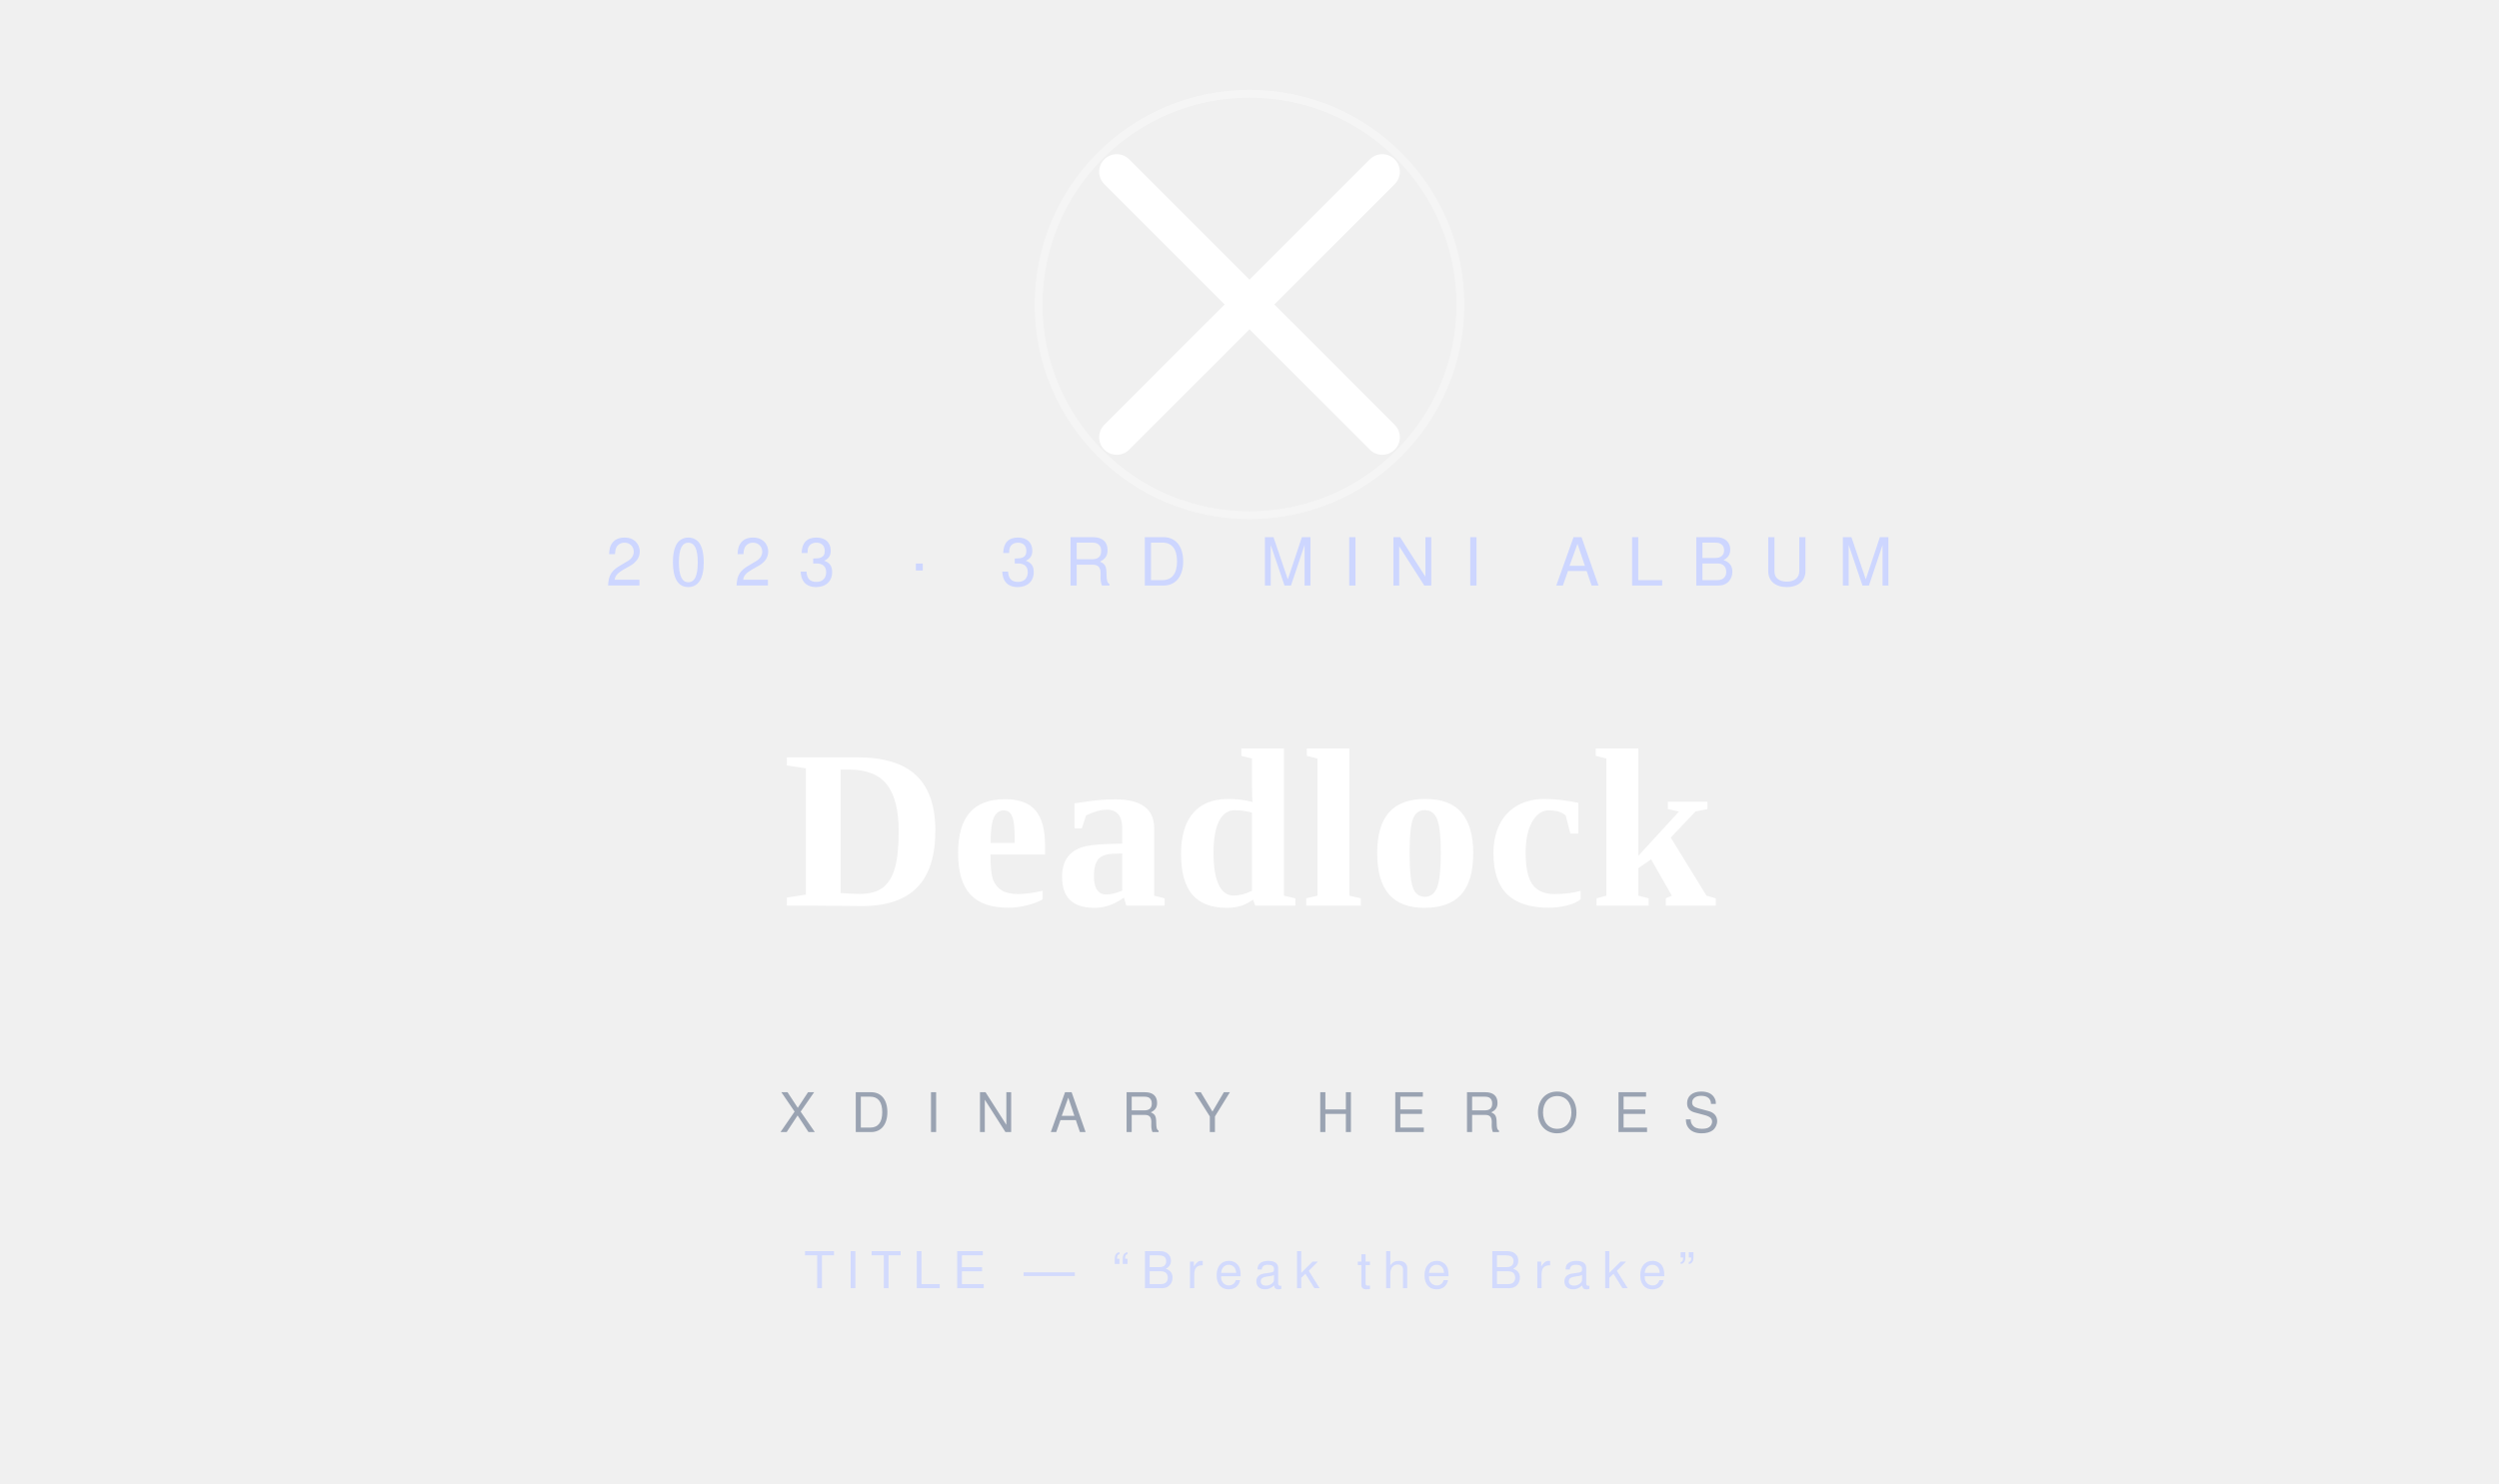
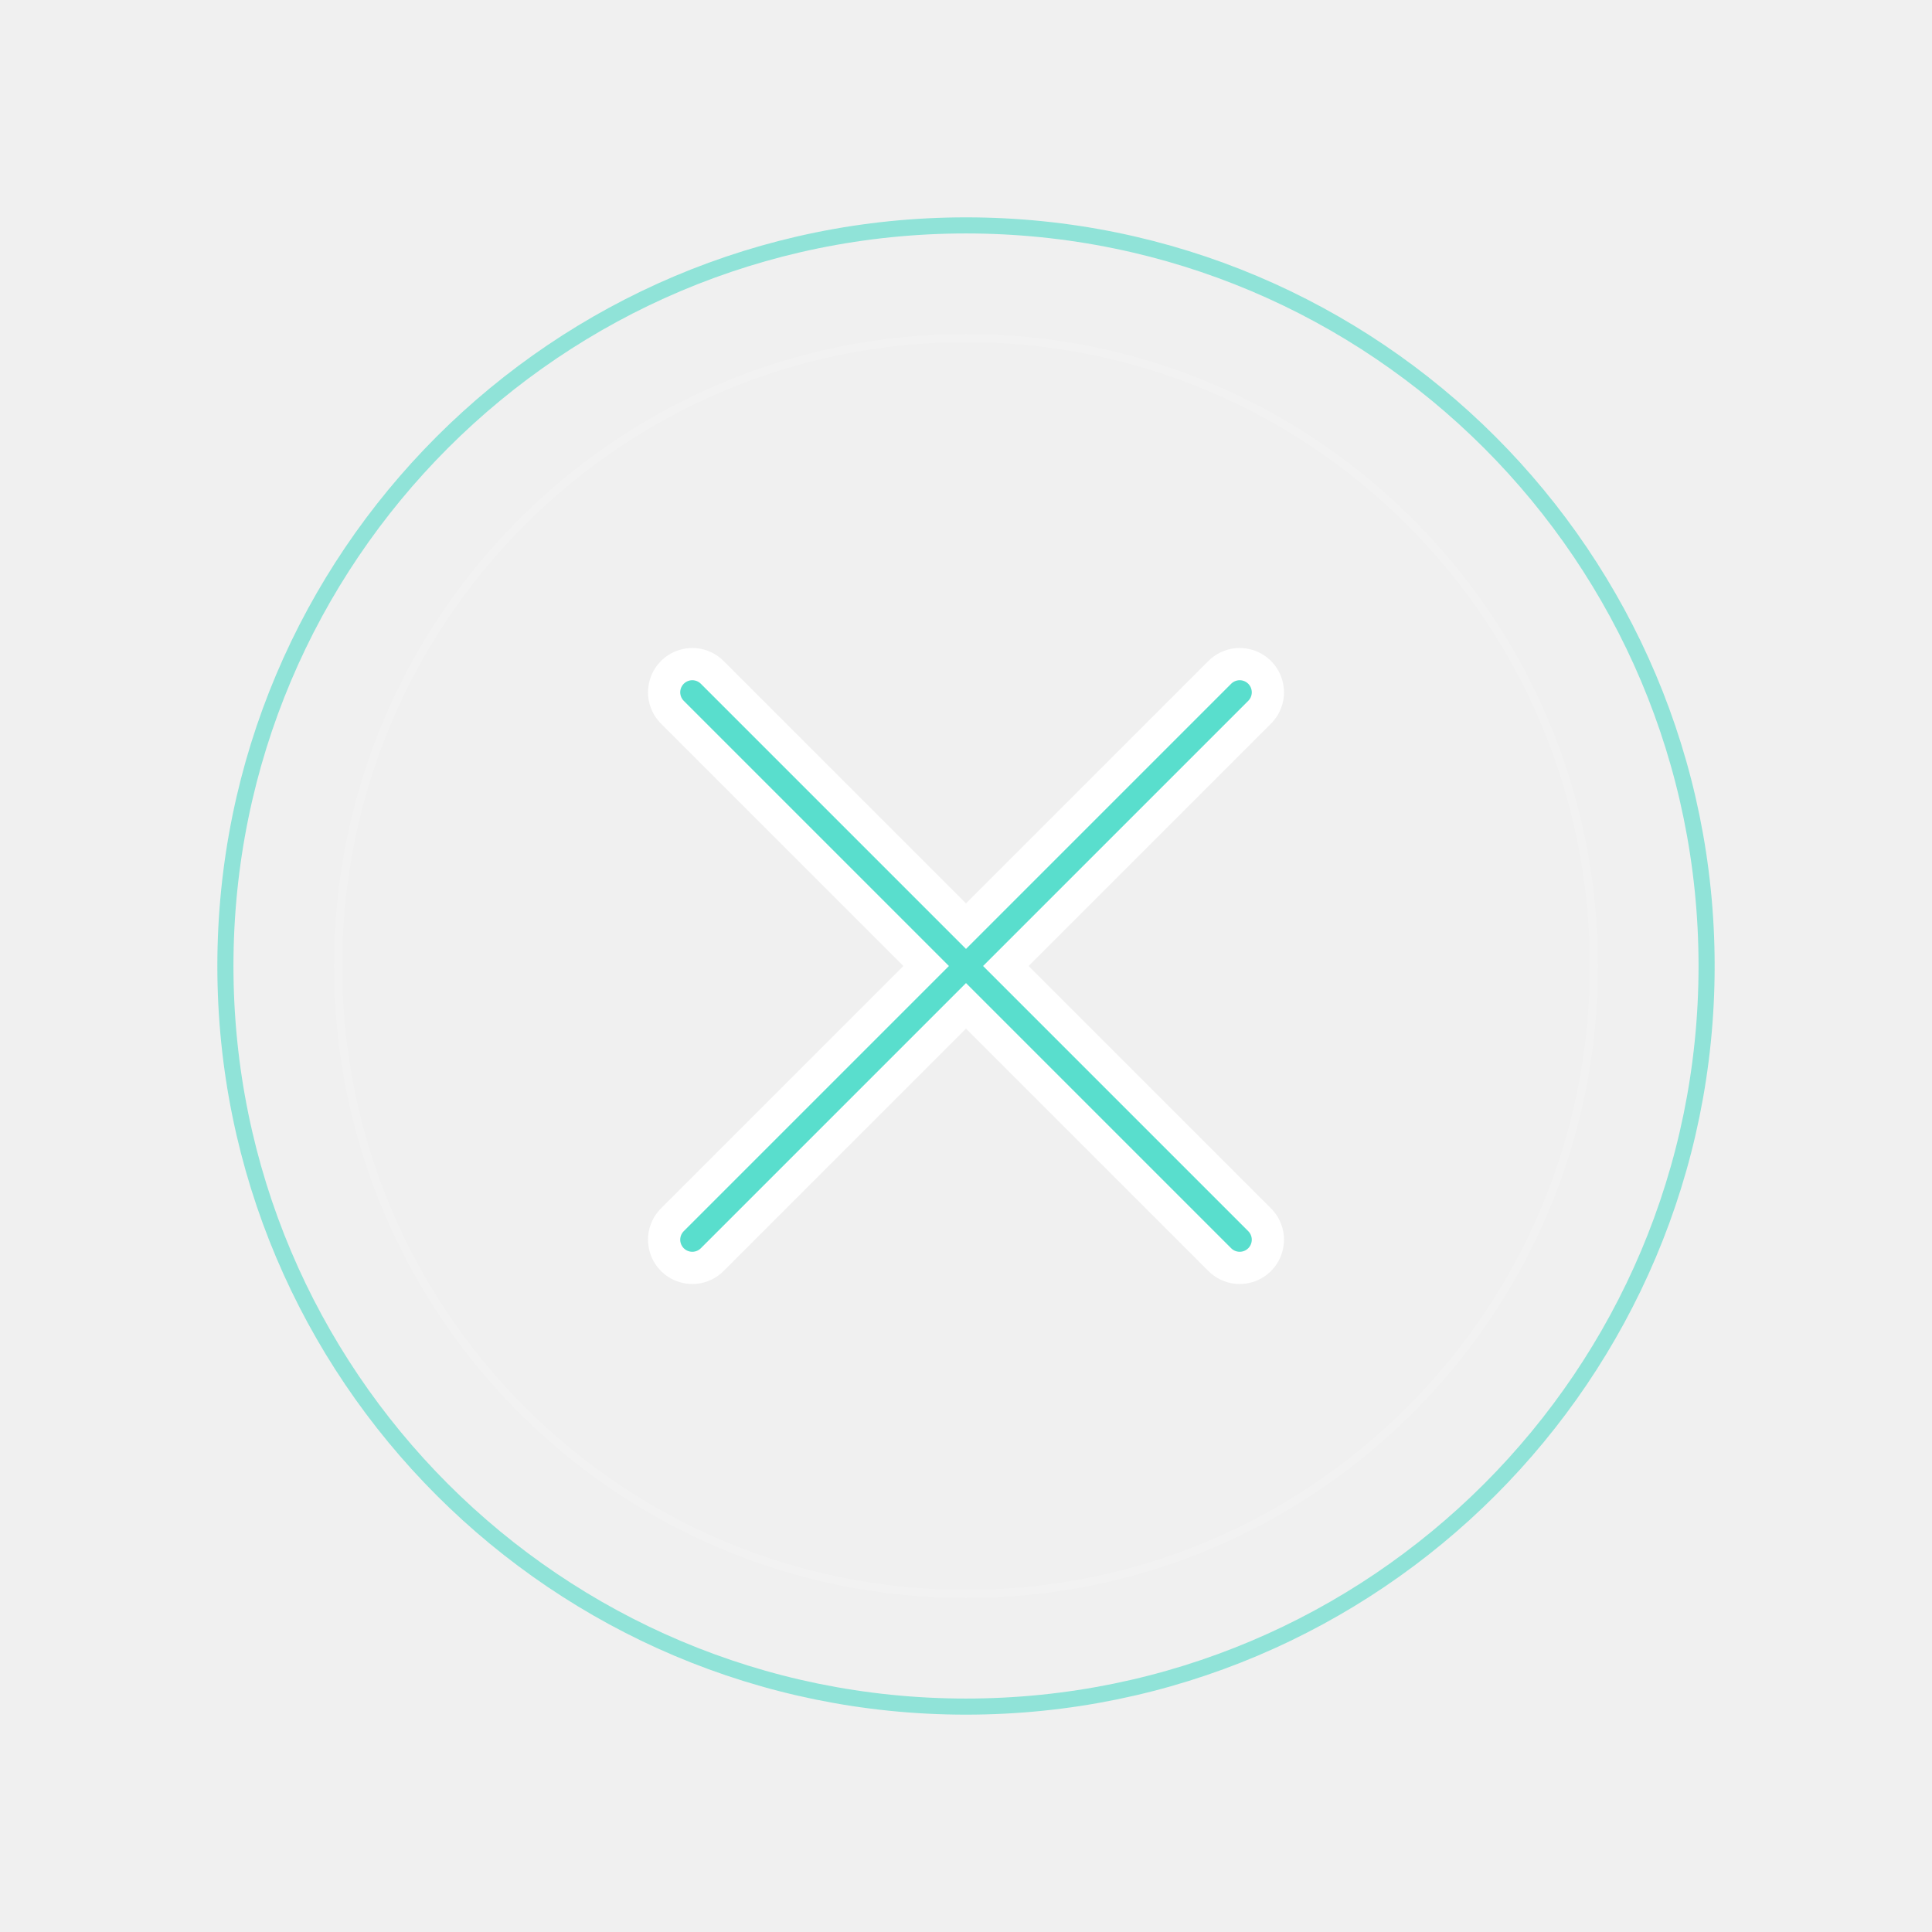
- <svg xmlns="http://www.w3.org/2000/svg" viewBox="0 0 640 380" width="640" height="380" fill="none">
-   <g fill="#ffffff" text-anchor="middle" font-family="Georgia, 'Times New Roman', serif">
-     <g transform="translate(320 78)">
-       <path d="M-34 -34 L34 34 M34 -34 L-34 34" stroke="#ffffff" stroke-width="9" stroke-linecap="round" />
-       <text y="6" font-size="20" font-weight="700" font-family="Georgia, serif" fill="#cdd6ff" opacity="0.0">III</text>
-       <circle r="54" stroke="#ffffff" stroke-width="2" fill="none" opacity="0.35" />
-     </g>
-     <text x="320" y="150" font-size="17" letter-spacing="7" fill="#cdd6ff" font-family="Helvetica, Arial, sans-serif">2023 · 3RD MINI ALBUM</text>
-     <text x="320" y="232" font-size="58" font-weight="700" letter-spacing="1">Deadlock</text>
-     <text x="320" y="232" font-size="0" opacity="0">.</text>
-     <text x="320" y="290" font-size="14" letter-spacing="9" fill="#9aa3b2" font-family="Helvetica, Arial, sans-serif">XDINARY HEROES</text>
-     <g transform="translate(320 330)" fill="#cdd6ff" font-family="Helvetica, Arial, sans-serif">
-       <text x="0" y="0" font-size="13" letter-spacing="3" opacity="0.85">TITLE — “Break the Brake”</text>
-     </g>
-   </g>
+ <svg xmlns="http://www.w3.org/2000/svg" viewBox="0 0 240 240" width="240" height="240" fill="none">
+   <circle cx="120" cy="120" r="92" stroke="#2fd6c0" stroke-width="2" opacity="0.5" />
+   <circle cx="120" cy="120" r="78" stroke="#ffffff" stroke-width="1" opacity="0.15" />
+   <path d="M86 86 L154 154 M154 86 L86 154" stroke="#ffffff" stroke-width="11" stroke-linecap="round" />
+   <path d="M86 86 L154 154 M154 86 L86 154" stroke="#2fd6c0" stroke-width="3" stroke-linecap="round" opacity="0.8" />
</svg>
